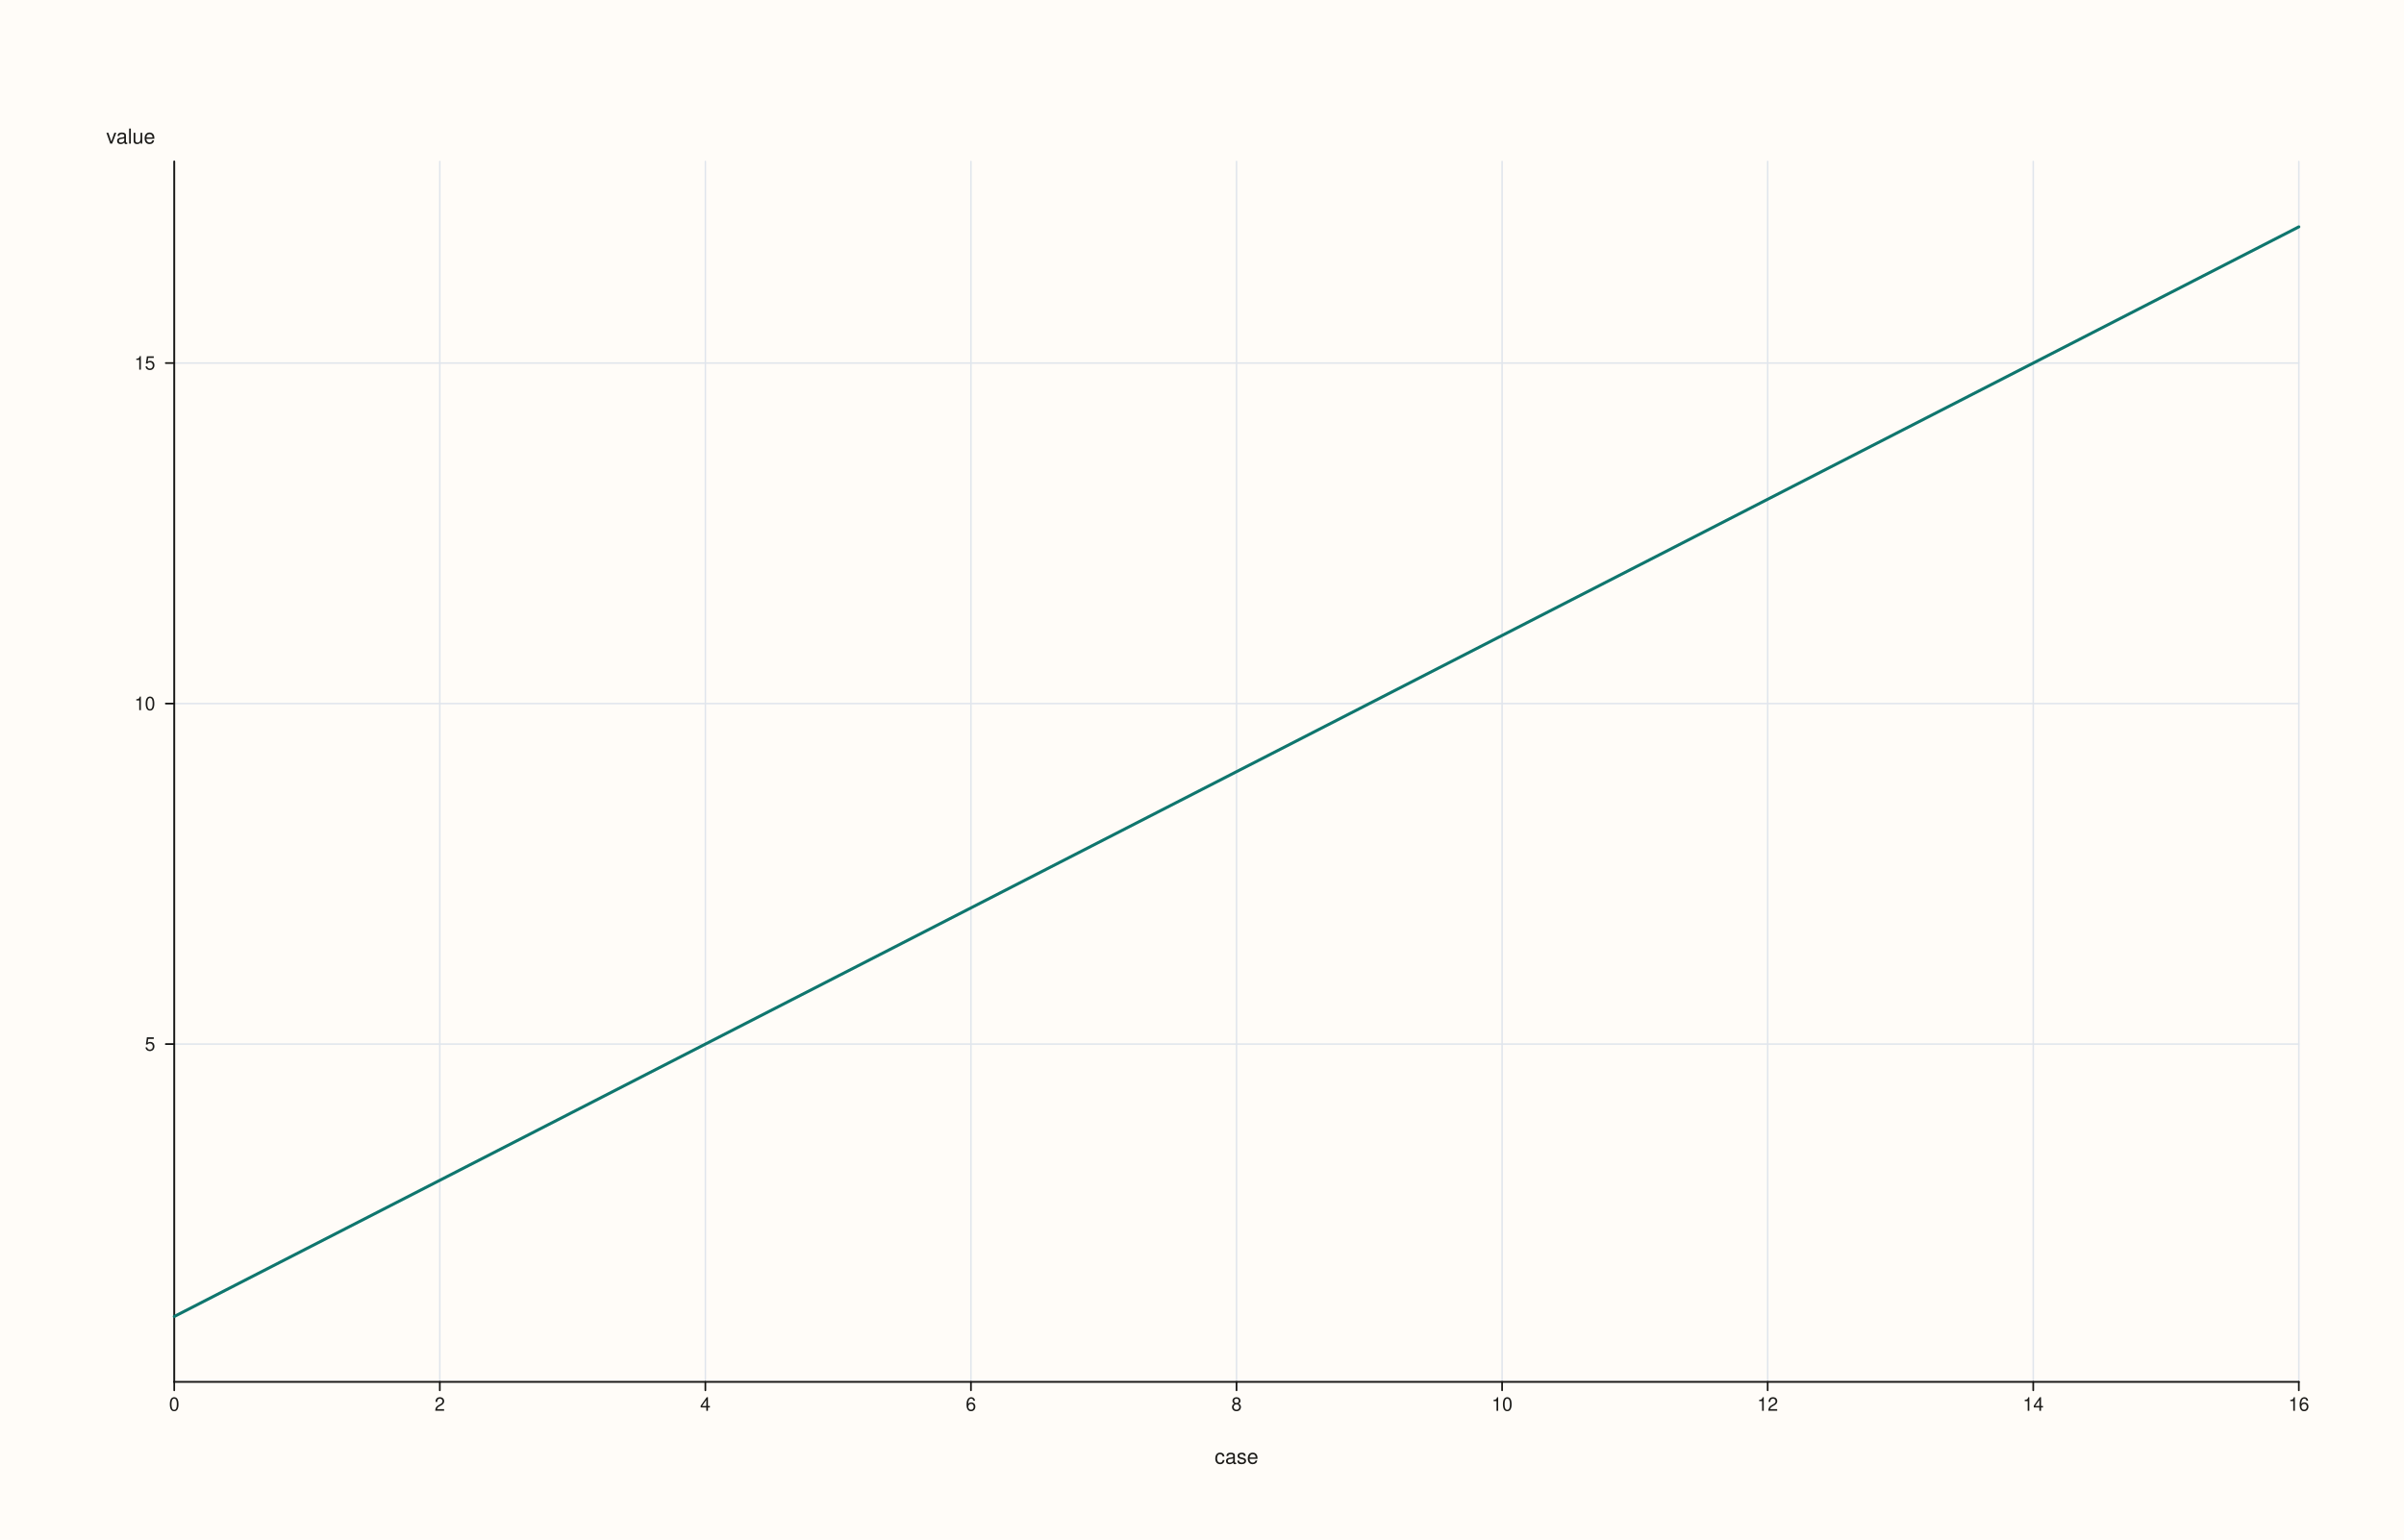
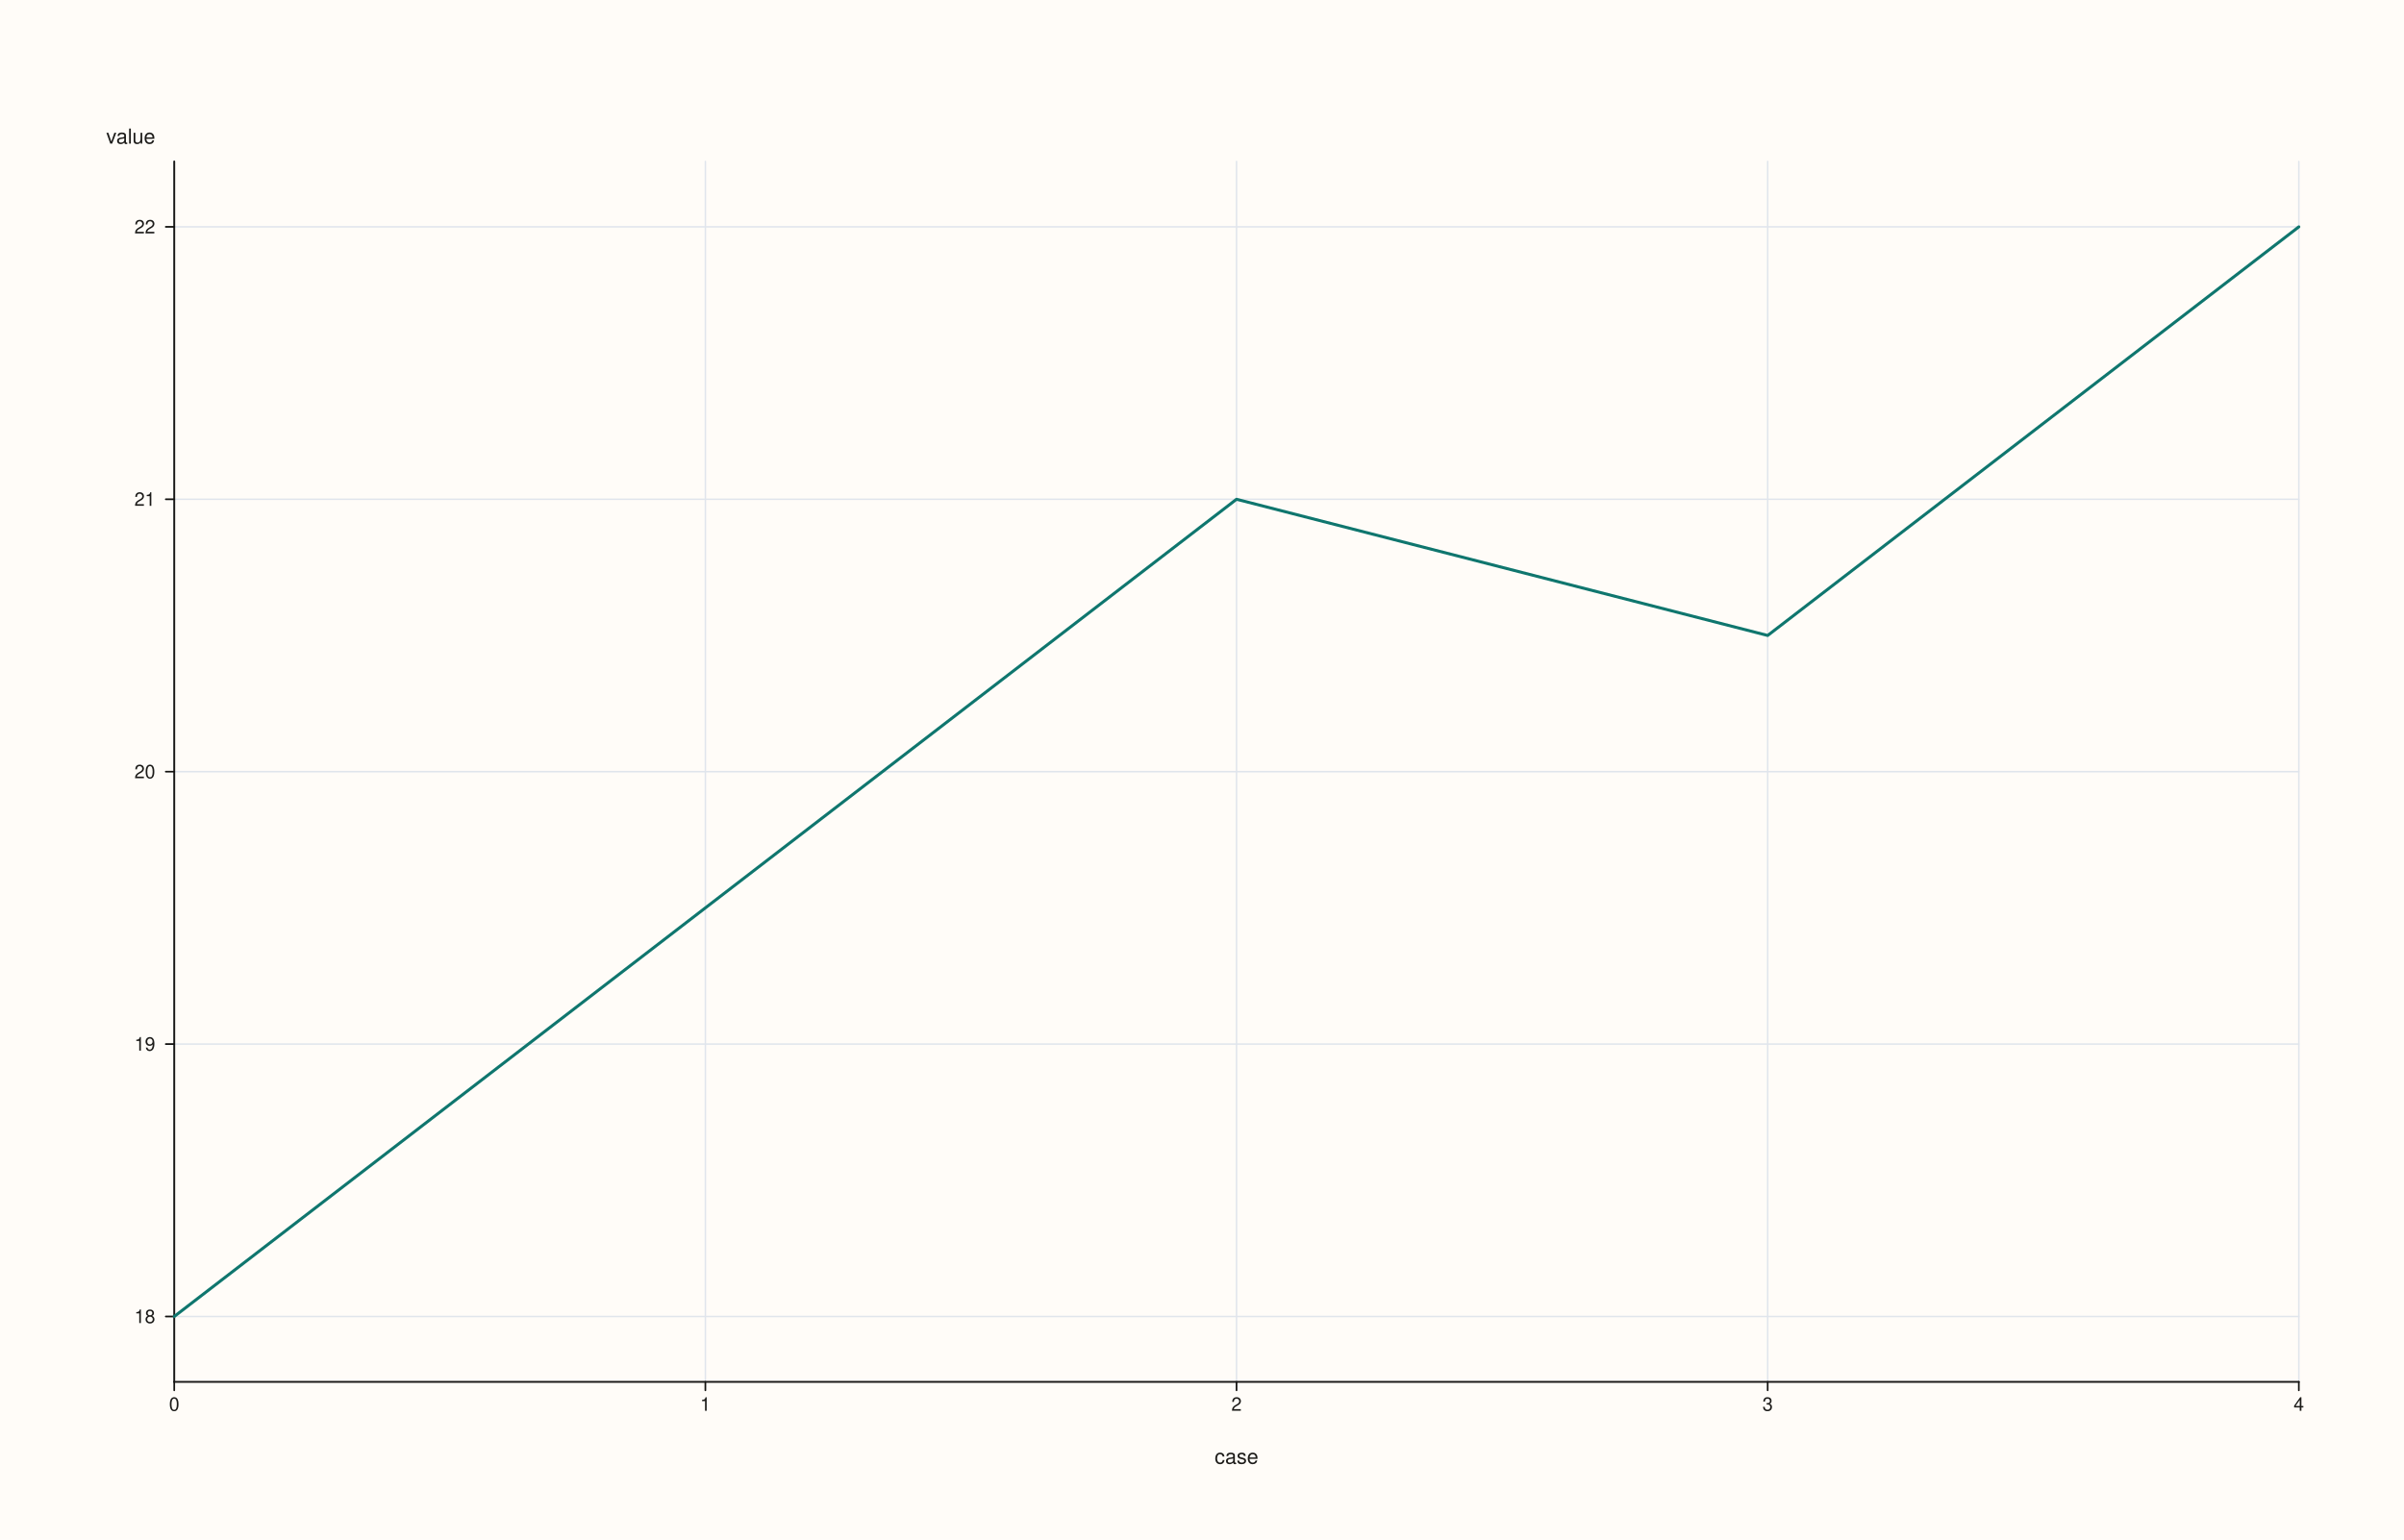
<svg xmlns="http://www.w3.org/2000/svg" width="1280" height="820" viewBox="0 0 1280 820">
  <rect x="0" y="0" width="1280" height="820" fill="rgb(255,252,248)" fill-opacity="1" />
  <path d="M 0 0 L 1280 0 L 1280 820 L 0 820 Z" stroke="none" fill="rgb(255,252,248)" fill-opacity="1" stroke-linejoin="round" stroke-linecap="round" />
  <path d="M 28 28 L 1252 28 L 1252 792 L 28 792 Z" stroke="none" fill="rgb(255,252,248)" fill-opacity="1" stroke-linejoin="round" stroke-linecap="round" />
  <path d="M 92.77 86 L 92.77 736 " stroke="rgb(224,229,236)" stroke-opacity="1" stroke-width="0.8" fill="none" stroke-linejoin="round" stroke-linecap="round" />
-   <path d="M 234.174 86 L 234.174 736 " stroke="rgb(224,229,236)" stroke-opacity="1" stroke-width="0.8" fill="none" stroke-linejoin="round" stroke-linecap="round" />
  <path d="M 375.577 86 L 375.577 736 " stroke="rgb(224,229,236)" stroke-opacity="1" stroke-width="0.8" fill="none" stroke-linejoin="round" stroke-linecap="round" />
-   <path d="M 516.981 86 L 516.981 736 " stroke="rgb(224,229,236)" stroke-opacity="1" stroke-width="0.8" fill="none" stroke-linejoin="round" stroke-linecap="round" />
  <path d="M 658.385 86 L 658.385 736 " stroke="rgb(224,229,236)" stroke-opacity="1" stroke-width="0.8" fill="none" stroke-linejoin="round" stroke-linecap="round" />
-   <path d="M 799.789 86 L 799.789 736 " stroke="rgb(224,229,236)" stroke-opacity="1" stroke-width="0.8" fill="none" stroke-linejoin="round" stroke-linecap="round" />
  <path d="M 941.192 86 L 941.192 736 " stroke="rgb(224,229,236)" stroke-opacity="1" stroke-width="0.8" fill="none" stroke-linejoin="round" stroke-linecap="round" />
-   <path d="M 1082.596 86 L 1082.596 736 " stroke="rgb(224,229,236)" stroke-opacity="1" stroke-width="0.8" fill="none" stroke-linejoin="round" stroke-linecap="round" />
  <path d="M 1224 86 L 1224 736 " stroke="rgb(224,229,236)" stroke-opacity="1" stroke-width="0.8" fill="none" stroke-linejoin="round" stroke-linecap="round" />
+   <path d="M 92.77 701.179 L 1224 701.179 " stroke="rgb(224,229,236)" stroke-opacity="1" stroke-width="0.8" fill="none" stroke-linejoin="round" stroke-linecap="round" />
  <path d="M 92.77 556.089 L 1224 556.089 " stroke="rgb(224,229,236)" stroke-opacity="1" stroke-width="0.8" fill="none" stroke-linejoin="round" stroke-linecap="round" />
-   <path d="M 92.77 374.728 L 1224 374.728 " stroke="rgb(224,229,236)" stroke-opacity="1" stroke-width="0.8" fill="none" stroke-linejoin="round" stroke-linecap="round" />
-   <path d="M 92.77 193.366 L 1224 193.366 " stroke="rgb(224,229,236)" stroke-opacity="1" stroke-width="0.8" fill="none" stroke-linejoin="round" stroke-linecap="round" />
+   <path d="M 92.77 411 L 1224 411 " stroke="rgb(224,229,236)" stroke-opacity="1" stroke-width="0.8" fill="none" stroke-linejoin="round" stroke-linecap="round" />
+   <path d="M 92.77 265.911 L 1224 265.911 " stroke="rgb(224,229,236)" stroke-opacity="1" stroke-width="0.8" fill="none" stroke-linejoin="round" stroke-linecap="round" />
+   <path d="M 92.77 120.821 L 1224 120.821 " stroke="rgb(224,229,236)" stroke-opacity="1" stroke-width="0.8" fill="none" stroke-linejoin="round" stroke-linecap="round" />
  <path d="M 92.77 736 L 1224 736 " stroke="rgb(25,24,23)" stroke-opacity="1" stroke-width="1" fill="none" stroke-linejoin="round" stroke-linecap="round" />
  <path d="M 92.77 86 L 92.77 736 " stroke="rgb(25,24,23)" stroke-opacity="1" stroke-width="1" fill="none" stroke-linejoin="round" stroke-linecap="round" />
  <path d="M 92.77 736 L 92.77 740.5 " stroke="rgb(20,19,17)" stroke-opacity="1" stroke-width="0.9" fill="none" stroke-linejoin="round" stroke-linecap="round" />
  <text x="92.77" y="751.4" font-family="Helvetica, Arial, sans-serif" font-size="10" fill="rgb(28,27,25)" fill-opacity="1" text-anchor="middle">0</text>
-   <path d="M 234.174 736 L 234.174 740.5 " stroke="rgb(20,19,17)" stroke-opacity="1" stroke-width="0.9" fill="none" stroke-linejoin="round" stroke-linecap="round" />
-   <text x="234.174" y="751.4" font-family="Helvetica, Arial, sans-serif" font-size="10" fill="rgb(28,27,25)" fill-opacity="1" text-anchor="middle">2</text>
  <path d="M 375.577 736 L 375.577 740.5 " stroke="rgb(20,19,17)" stroke-opacity="1" stroke-width="0.9" fill="none" stroke-linejoin="round" stroke-linecap="round" />
-   <text x="375.577" y="751.4" font-family="Helvetica, Arial, sans-serif" font-size="10" fill="rgb(28,27,25)" fill-opacity="1" text-anchor="middle">4</text>
-   <path d="M 516.981 736 L 516.981 740.5 " stroke="rgb(20,19,17)" stroke-opacity="1" stroke-width="0.9" fill="none" stroke-linejoin="round" stroke-linecap="round" />
-   <text x="516.981" y="751.4" font-family="Helvetica, Arial, sans-serif" font-size="10" fill="rgb(28,27,25)" fill-opacity="1" text-anchor="middle">6</text>
+   <text x="375.577" y="751.4" font-family="Helvetica, Arial, sans-serif" font-size="10" fill="rgb(28,27,25)" fill-opacity="1" text-anchor="middle">1</text>
  <path d="M 658.385 736 L 658.385 740.5 " stroke="rgb(20,19,17)" stroke-opacity="1" stroke-width="0.9" fill="none" stroke-linejoin="round" stroke-linecap="round" />
-   <text x="658.385" y="751.4" font-family="Helvetica, Arial, sans-serif" font-size="10" fill="rgb(28,27,25)" fill-opacity="1" text-anchor="middle">8</text>
-   <path d="M 799.789 736 L 799.789 740.5 " stroke="rgb(20,19,17)" stroke-opacity="1" stroke-width="0.9" fill="none" stroke-linejoin="round" stroke-linecap="round" />
-   <text x="799.789" y="751.4" font-family="Helvetica, Arial, sans-serif" font-size="10" fill="rgb(28,27,25)" fill-opacity="1" text-anchor="middle">10</text>
+   <text x="658.385" y="751.4" font-family="Helvetica, Arial, sans-serif" font-size="10" fill="rgb(28,27,25)" fill-opacity="1" text-anchor="middle">2</text>
  <path d="M 941.192 736 L 941.192 740.5 " stroke="rgb(20,19,17)" stroke-opacity="1" stroke-width="0.9" fill="none" stroke-linejoin="round" stroke-linecap="round" />
-   <text x="941.192" y="751.4" font-family="Helvetica, Arial, sans-serif" font-size="10" fill="rgb(28,27,25)" fill-opacity="1" text-anchor="middle">12</text>
-   <path d="M 1082.596 736 L 1082.596 740.5 " stroke="rgb(20,19,17)" stroke-opacity="1" stroke-width="0.9" fill="none" stroke-linejoin="round" stroke-linecap="round" />
-   <text x="1082.596" y="751.4" font-family="Helvetica, Arial, sans-serif" font-size="10" fill="rgb(28,27,25)" fill-opacity="1" text-anchor="middle">14</text>
+   <text x="941.192" y="751.4" font-family="Helvetica, Arial, sans-serif" font-size="10" fill="rgb(28,27,25)" fill-opacity="1" text-anchor="middle">3</text>
  <path d="M 1224 736 L 1224 740.5 " stroke="rgb(20,19,17)" stroke-opacity="1" stroke-width="0.9" fill="none" stroke-linejoin="round" stroke-linecap="round" />
-   <text x="1224" y="751.4" font-family="Helvetica, Arial, sans-serif" font-size="10" fill="rgb(28,27,25)" fill-opacity="1" text-anchor="middle">16</text>
+   <text x="1224" y="751.4" font-family="Helvetica, Arial, sans-serif" font-size="10" fill="rgb(28,27,25)" fill-opacity="1" text-anchor="middle">4</text>
+   <path d="M 88.27 701.179 L 92.77 701.179 " stroke="rgb(20,19,17)" stroke-opacity="1" stroke-width="0.9" fill="none" stroke-linejoin="round" stroke-linecap="round" />
+   <text x="82.67" y="704.679" font-family="Helvetica, Arial, sans-serif" font-size="10" fill="rgb(28,27,25)" fill-opacity="1" text-anchor="end">18</text>
  <path d="M 88.27 556.089 L 92.77 556.089 " stroke="rgb(20,19,17)" stroke-opacity="1" stroke-width="0.9" fill="none" stroke-linejoin="round" stroke-linecap="round" />
-   <text x="82.67" y="559.589" font-family="Helvetica, Arial, sans-serif" font-size="10" fill="rgb(28,27,25)" fill-opacity="1" text-anchor="end">5</text>
-   <path d="M 88.27 374.728 L 92.77 374.728 " stroke="rgb(20,19,17)" stroke-opacity="1" stroke-width="0.9" fill="none" stroke-linejoin="round" stroke-linecap="round" />
-   <text x="82.67" y="378.228" font-family="Helvetica, Arial, sans-serif" font-size="10" fill="rgb(28,27,25)" fill-opacity="1" text-anchor="end">10</text>
-   <path d="M 88.27 193.366 L 92.77 193.366 " stroke="rgb(20,19,17)" stroke-opacity="1" stroke-width="0.9" fill="none" stroke-linejoin="round" stroke-linecap="round" />
-   <text x="82.67" y="196.866" font-family="Helvetica, Arial, sans-serif" font-size="10" fill="rgb(28,27,25)" fill-opacity="1" text-anchor="end">15</text>
+   <text x="82.67" y="559.589" font-family="Helvetica, Arial, sans-serif" font-size="10" fill="rgb(28,27,25)" fill-opacity="1" text-anchor="end">19</text>
+   <path d="M 88.27 411 L 92.77 411 " stroke="rgb(20,19,17)" stroke-opacity="1" stroke-width="0.9" fill="none" stroke-linejoin="round" stroke-linecap="round" />
+   <text x="82.67" y="414.5" font-family="Helvetica, Arial, sans-serif" font-size="10" fill="rgb(28,27,25)" fill-opacity="1" text-anchor="end">20</text>
+   <path d="M 88.27 265.911 L 92.77 265.911 " stroke="rgb(20,19,17)" stroke-opacity="1" stroke-width="0.9" fill="none" stroke-linejoin="round" stroke-linecap="round" />
+   <text x="82.67" y="269.411" font-family="Helvetica, Arial, sans-serif" font-size="10" fill="rgb(28,27,25)" fill-opacity="1" text-anchor="end">21</text>
+   <path d="M 88.27 120.821 L 92.77 120.821 " stroke="rgb(20,19,17)" stroke-opacity="1" stroke-width="0.9" fill="none" stroke-linejoin="round" stroke-linecap="round" />
+   <text x="82.67" y="124.321" font-family="Helvetica, Arial, sans-serif" font-size="10" fill="rgb(28,27,25)" fill-opacity="1" text-anchor="end">22</text>
  <text x="658.385" y="779.6" font-family="Helvetica, Arial, sans-serif" font-size="11" fill="rgb(28,27,25)" fill-opacity="1" text-anchor="middle">case</text>
  <text x="82.67" y="76.5" font-family="Helvetica, Arial, sans-serif" font-size="11" fill="rgb(28,27,25)" fill-opacity="1" text-anchor="end">value</text>
-   <path d="M 92.77 701.179 L 163.472 664.906 L 234.174 628.634 L 304.876 592.362 L 375.577 556.089 L 446.279 519.817 L 516.981 483.545 L 587.683 447.272 L 658.385 411 L 729.087 374.728 L 799.789 338.455 L 870.491 302.183 L 941.192 265.911 L 1011.894 229.638 L 1082.596 193.366 L 1153.298 157.094 L 1224 120.821 " stroke="rgb(15,118,110)" stroke-opacity="1" stroke-width="1.6" fill="none" stroke-linejoin="round" stroke-linecap="round" />
+   <path d="M 92.77 701.179 L 375.577 483.545 L 658.385 265.911 L 941.192 338.455 L 1224 120.821 " stroke="rgb(15,118,110)" stroke-opacity="1" stroke-width="1.6" fill="none" stroke-linejoin="round" stroke-linecap="round" />
</svg>
